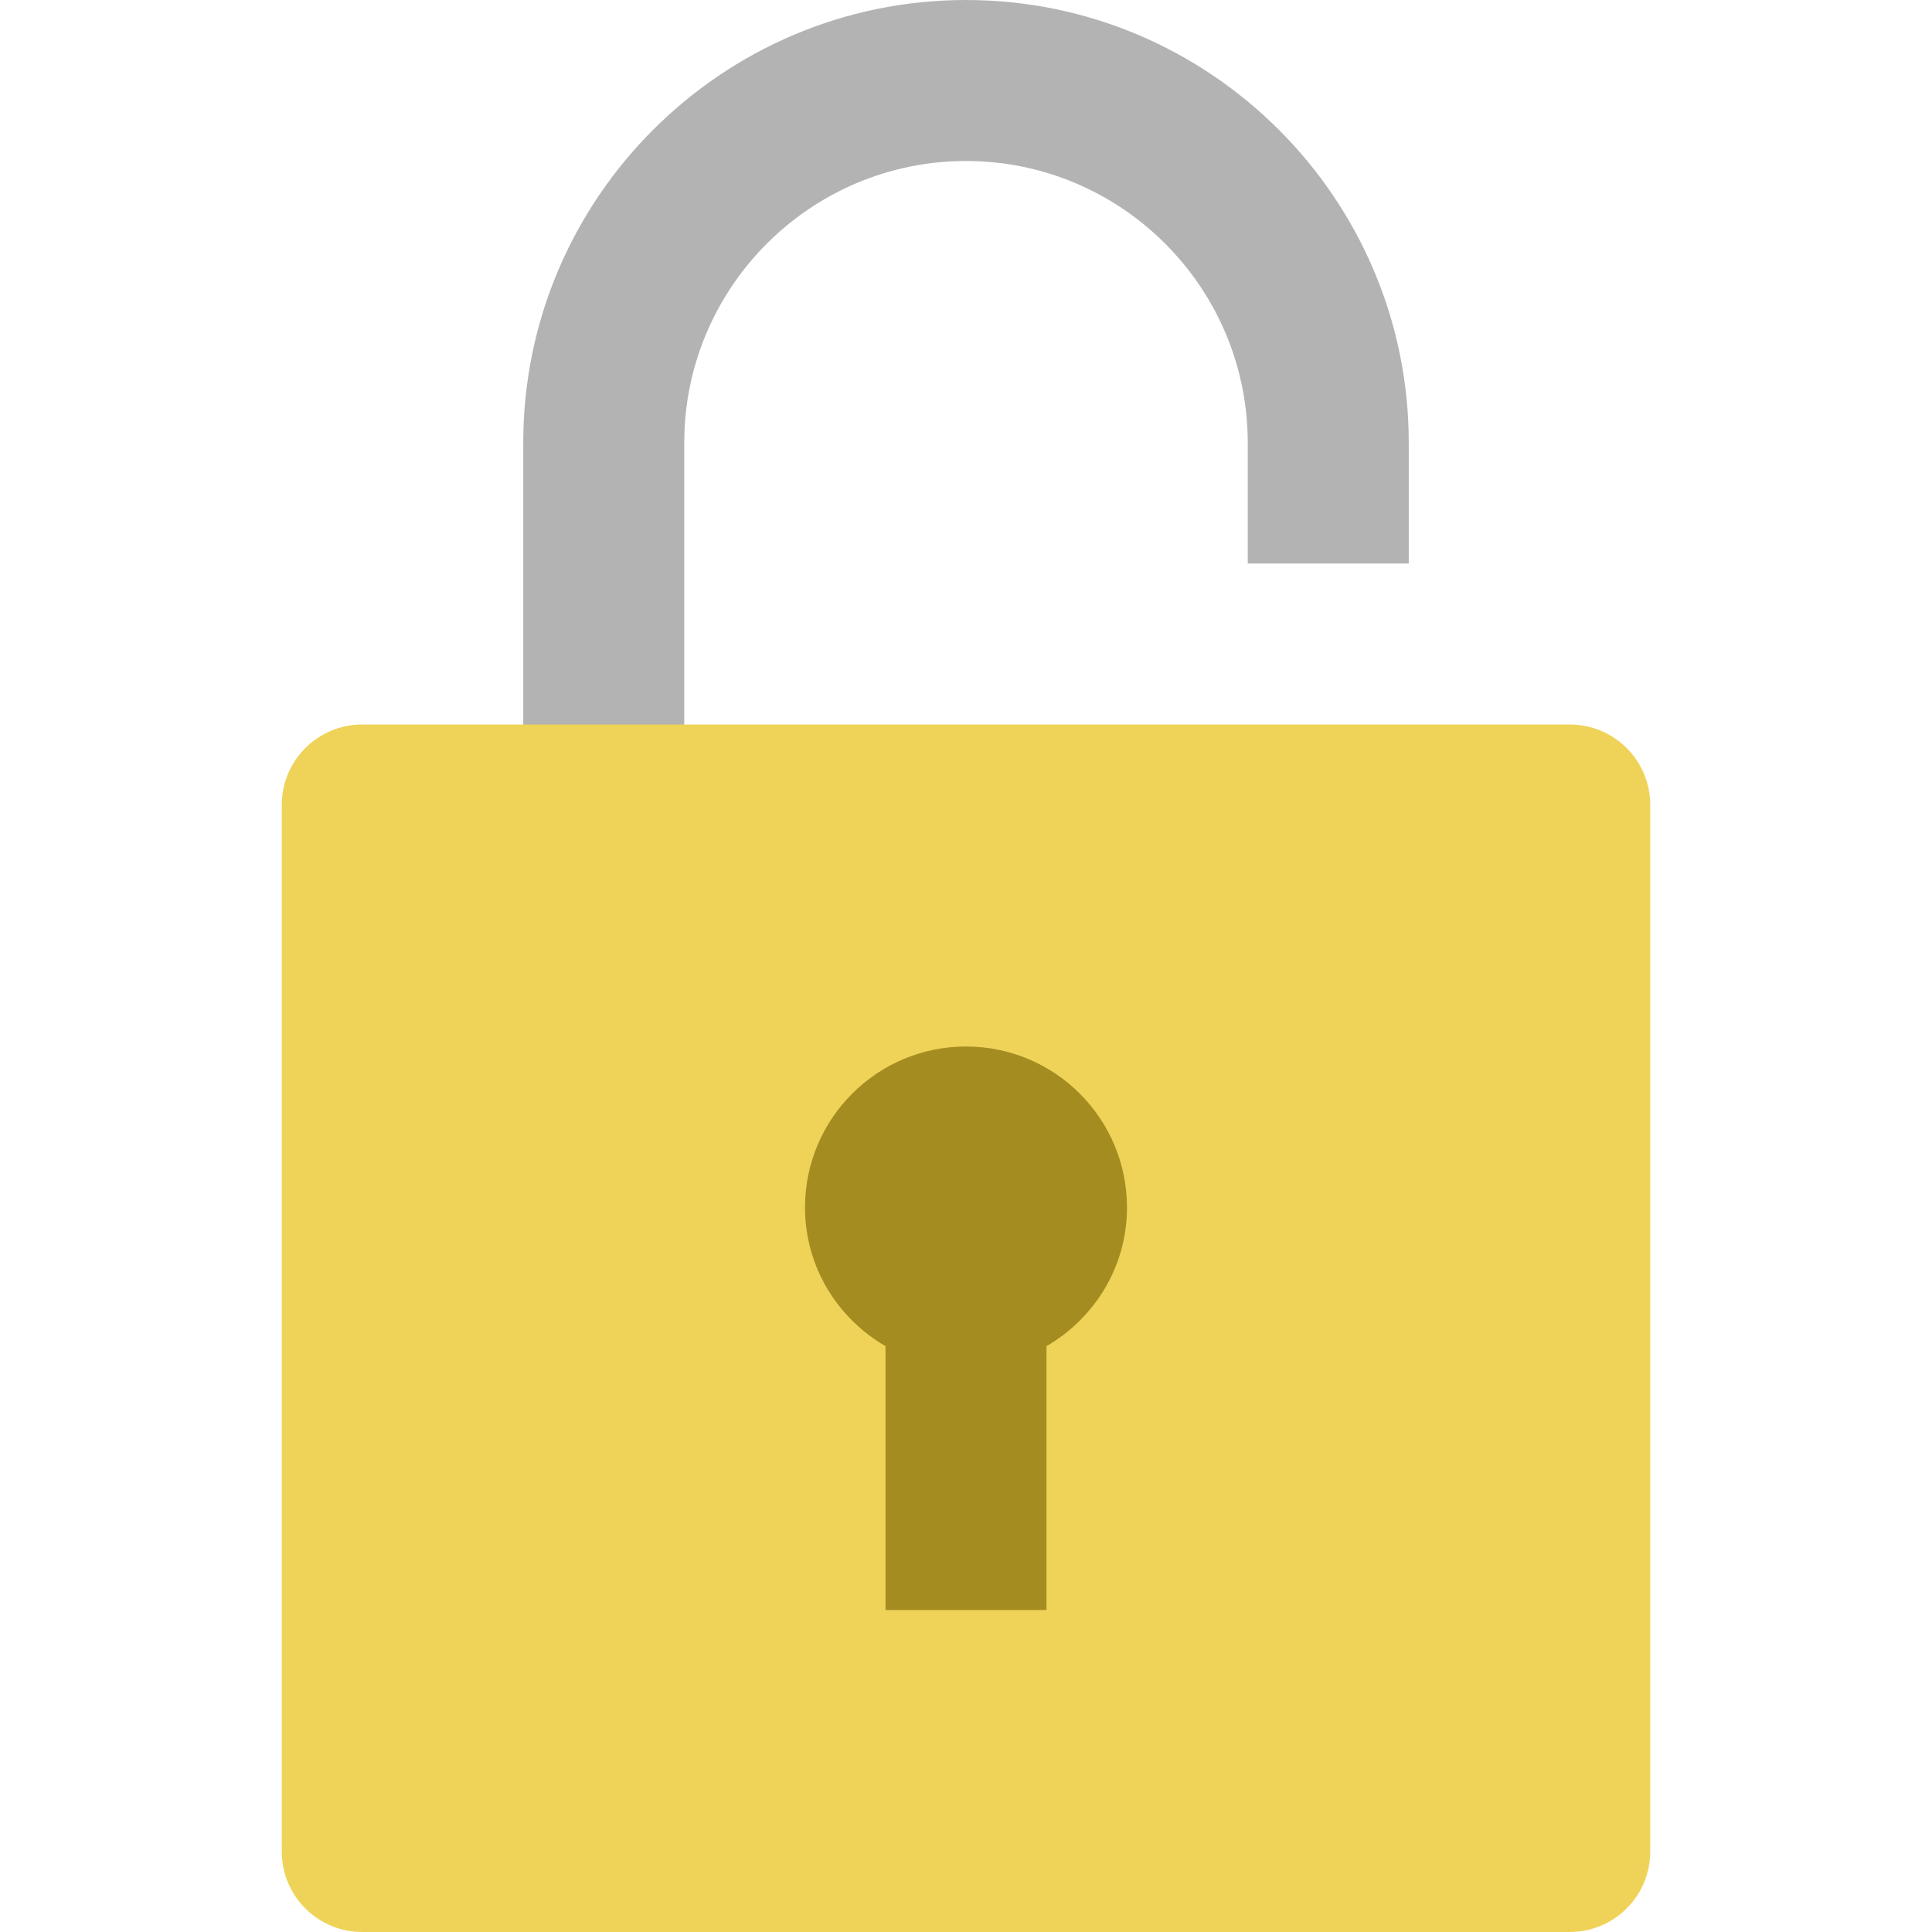
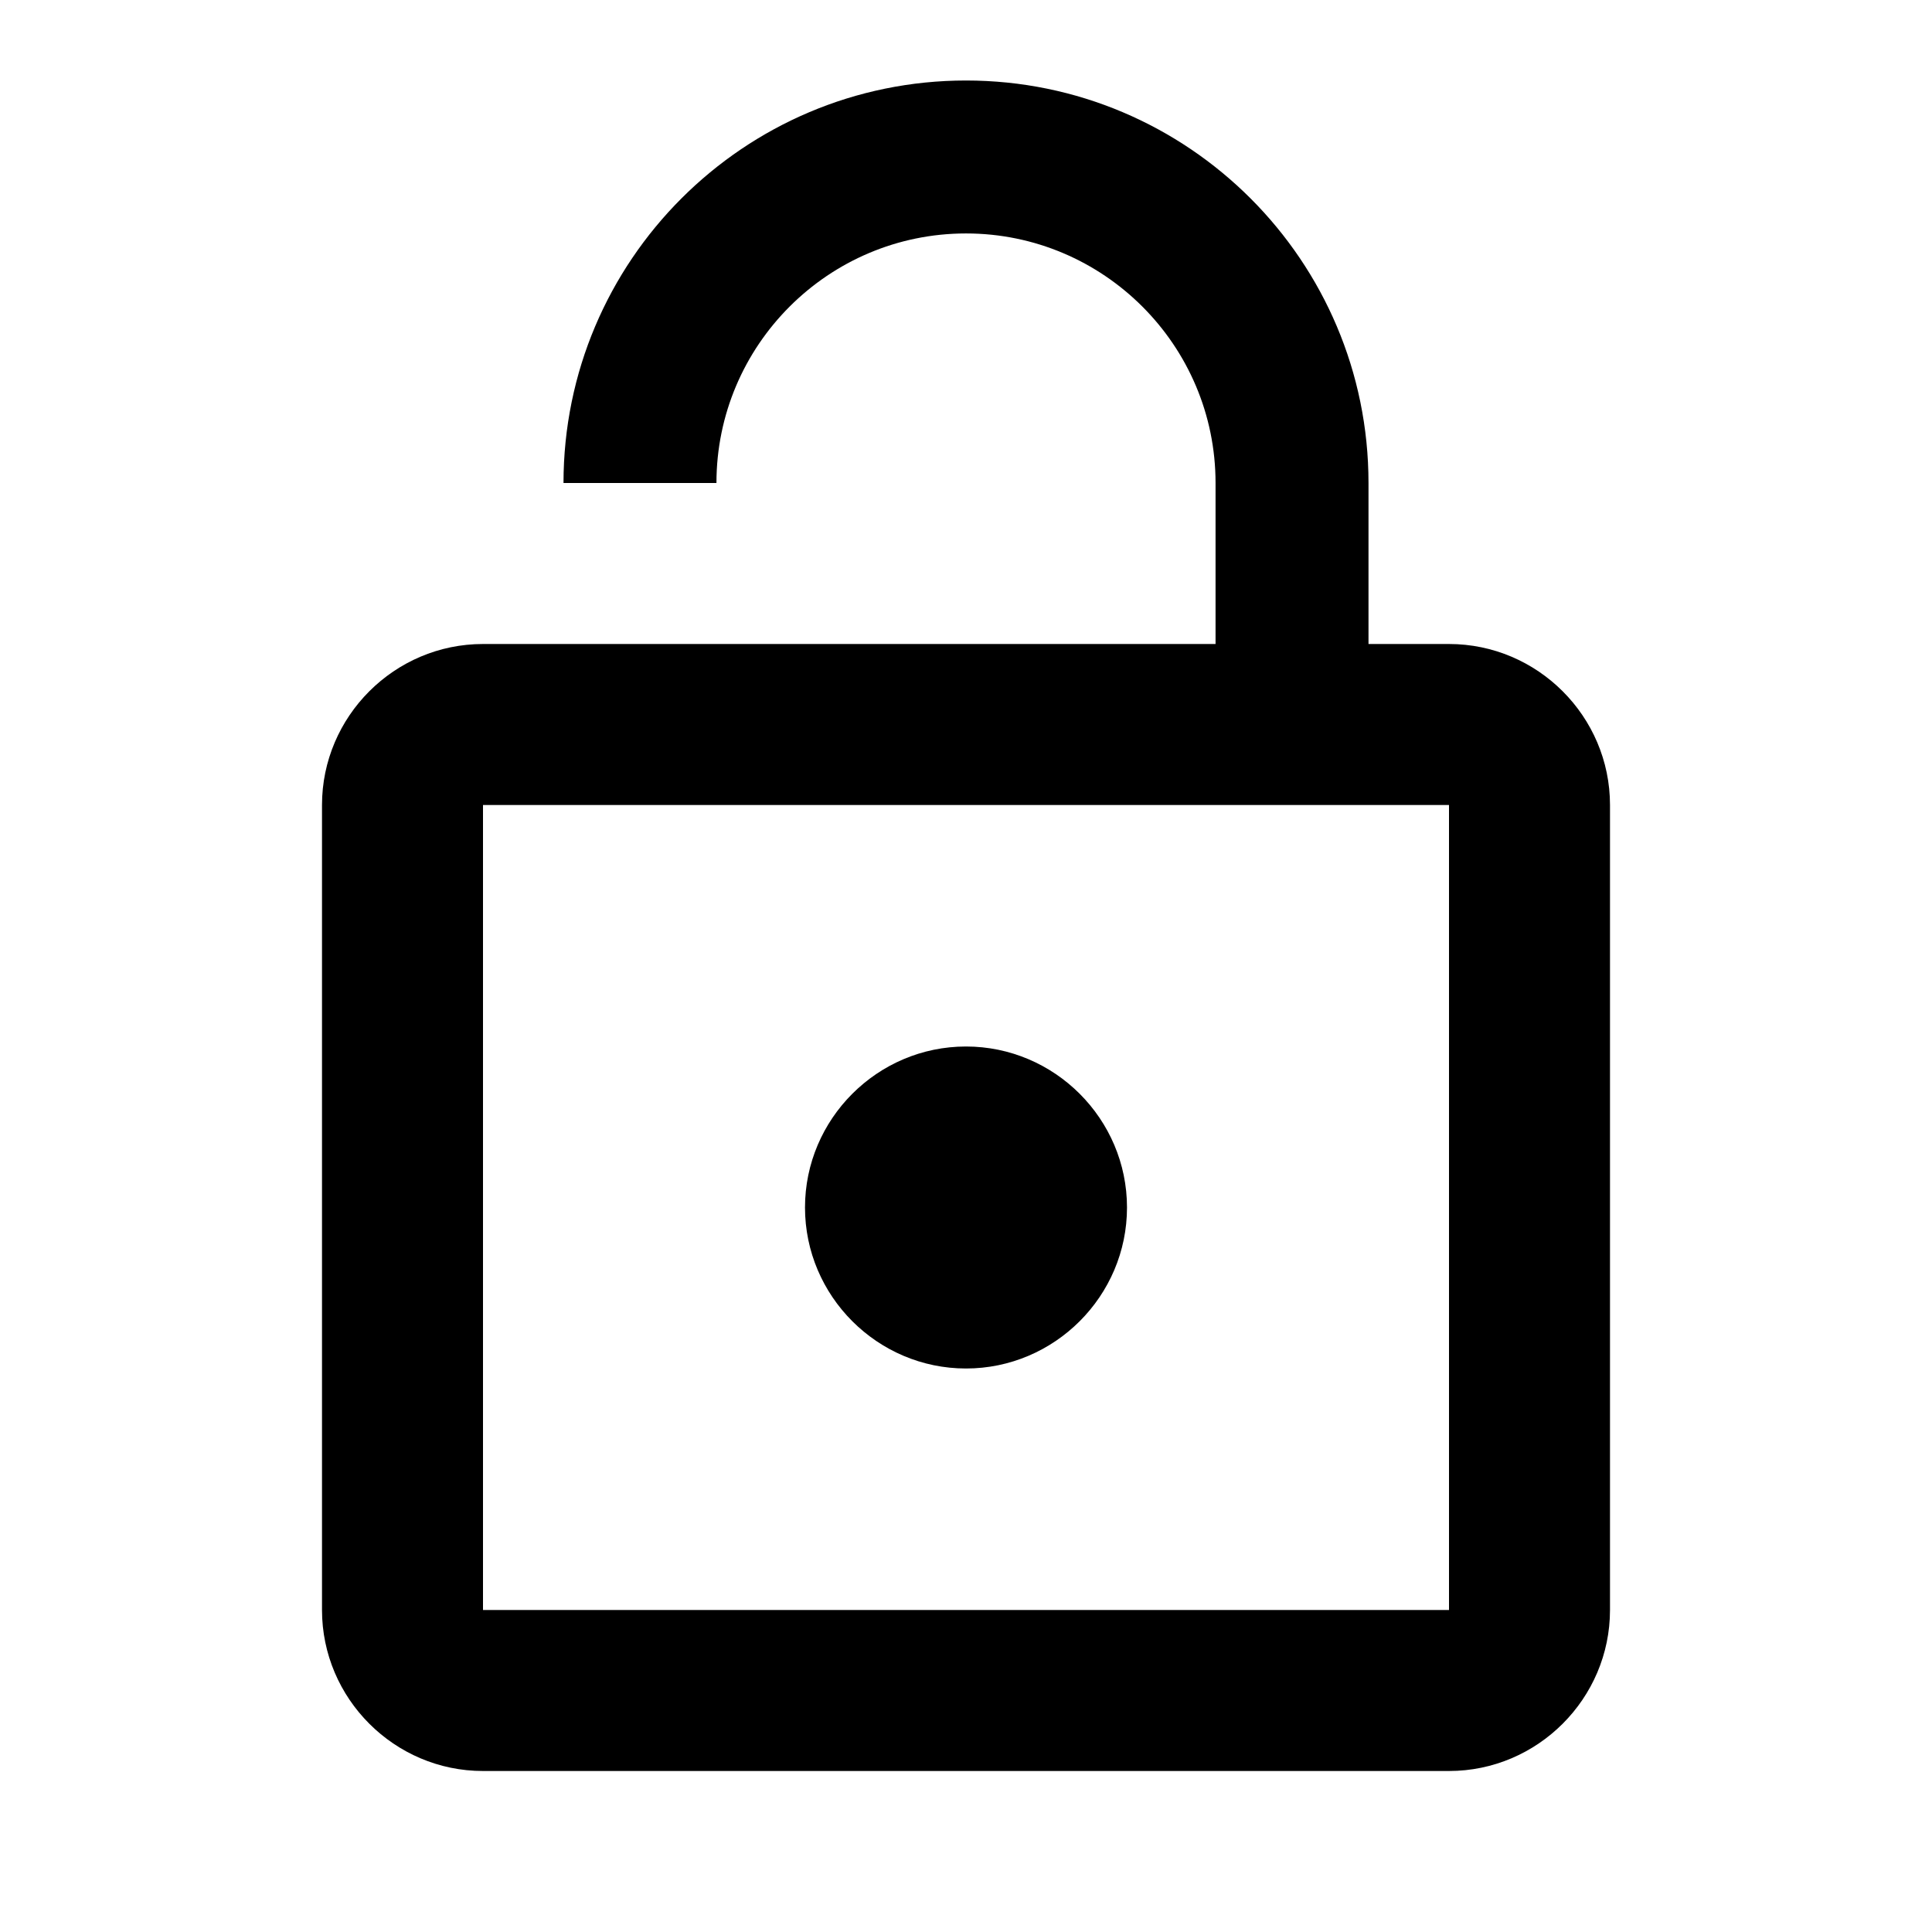
- <svg xmlns="http://www.w3.org/2000/svg" version="1.1" x="0px" y="0px" viewBox="0 0 48 48" xml:space="preserve" width="48" height="48">
-   <g class="nc-icon-wrapper">
-     <path fill="#B3B3B3" d="M17,19v-8c0-3.86,3.14-7,7-7s7,3.14,7,7v3h4v-3c0-6.065-4.935-11-11-11S13,4.935,13,11v8H17z " />
-     <path fill="#EFD358" d="M39,48H9c-1.105,0-2-0.895-2-2V20c0-1.105,0.895-2,2-2h30c1.105,0,2,0.895,2,2v26 C41,47.105,40.105,48,39,48z" />
-     <path fill="#A58C21" d="M28,30c0-2.209-1.791-4-4-4c-2.209,0-4,1.791-4,4c0,1.477,0.809,2.752,2,3.445V40h4 v-6.555C27.191,32.752,28,31.477,28,30z" />
-   </g>
+ <svg xmlns="http://www.w3.org/2000/svg" height="48px" viewBox="0 0 24 24" width="48px" fill="#000000">
+   <path d="M0 0h24v24H0z" fill="none" />
+   <path d="M12 17c1.1 0 2-.9 2-2s-.9-2-2-2-2 .9-2 2 .9 2 2 2zm6-9h-1V6c0-2.76-2.24-5-5-5S7 3.24 7 6h1.9c0-1.71 1.39-3.1 3.1-3.1 1.71 0 3.1 1.39 3.1 3.1v2H6c-1.1 0-2 .9-2 2v10c0 1.1.9 2 2 2h12c1.1 0 2-.9 2-2V10c0-1.1-.9-2-2-2zm0 12H6V10h12v10z" />
</svg>
